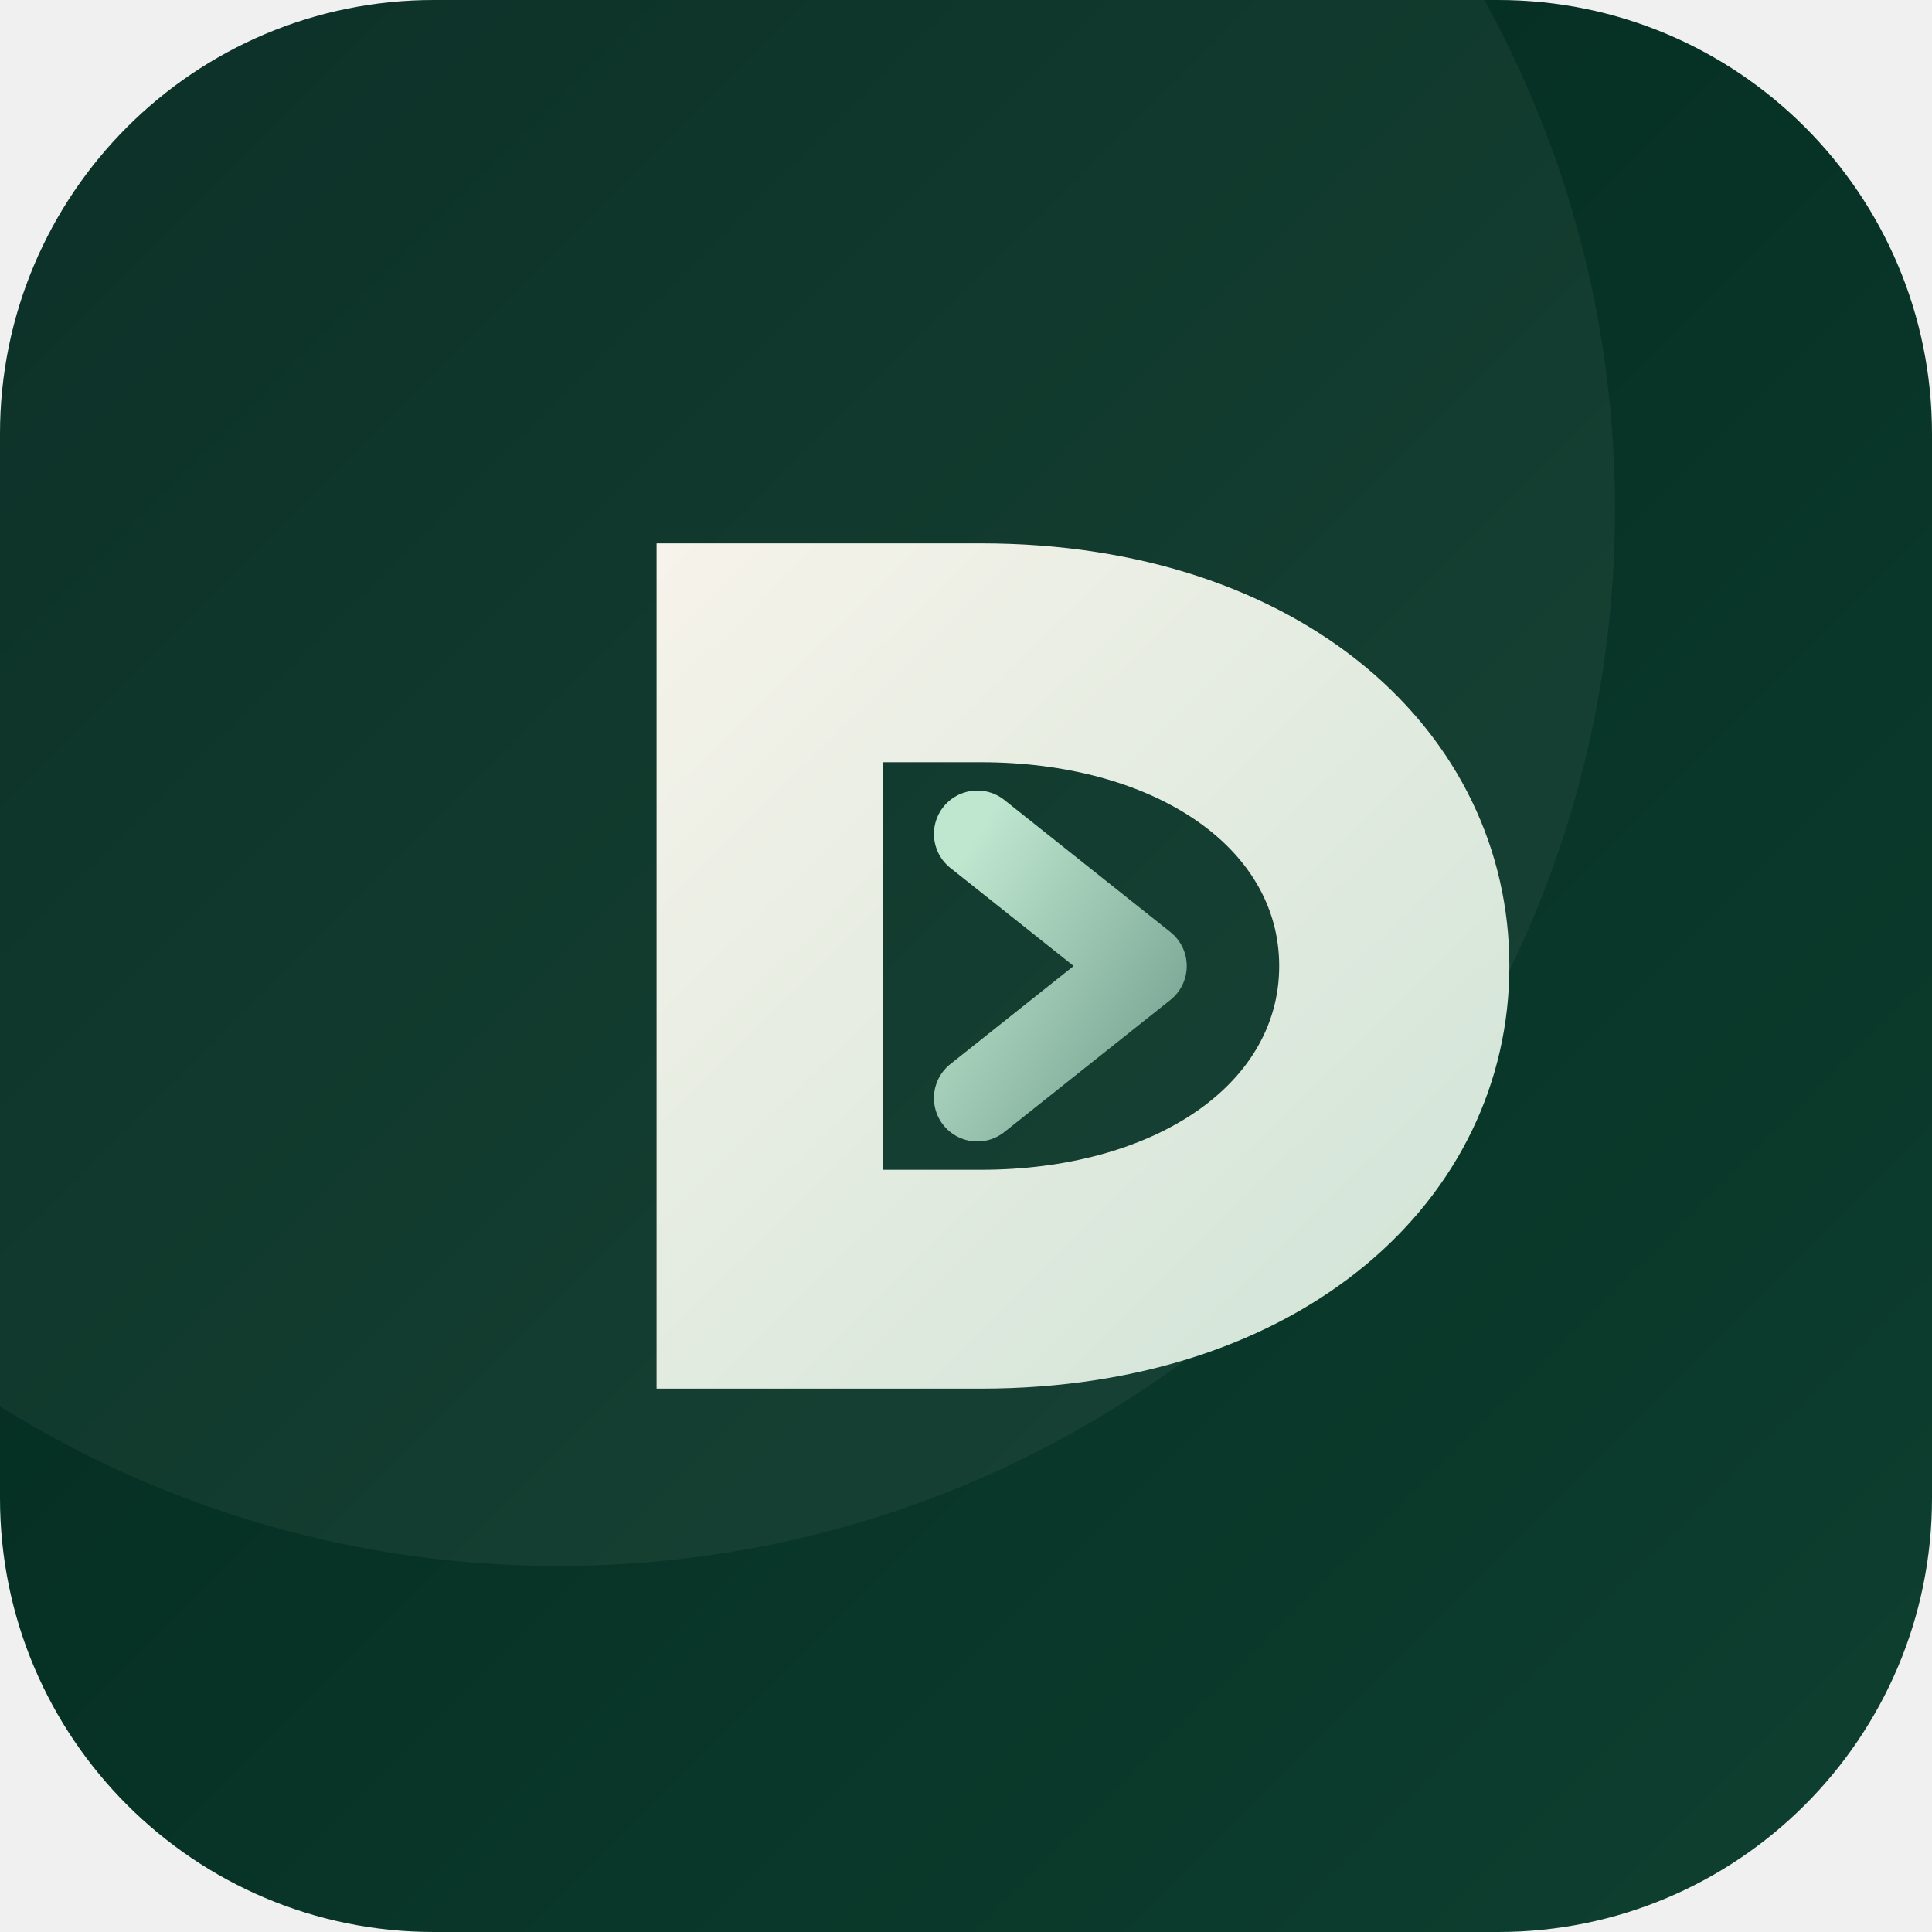
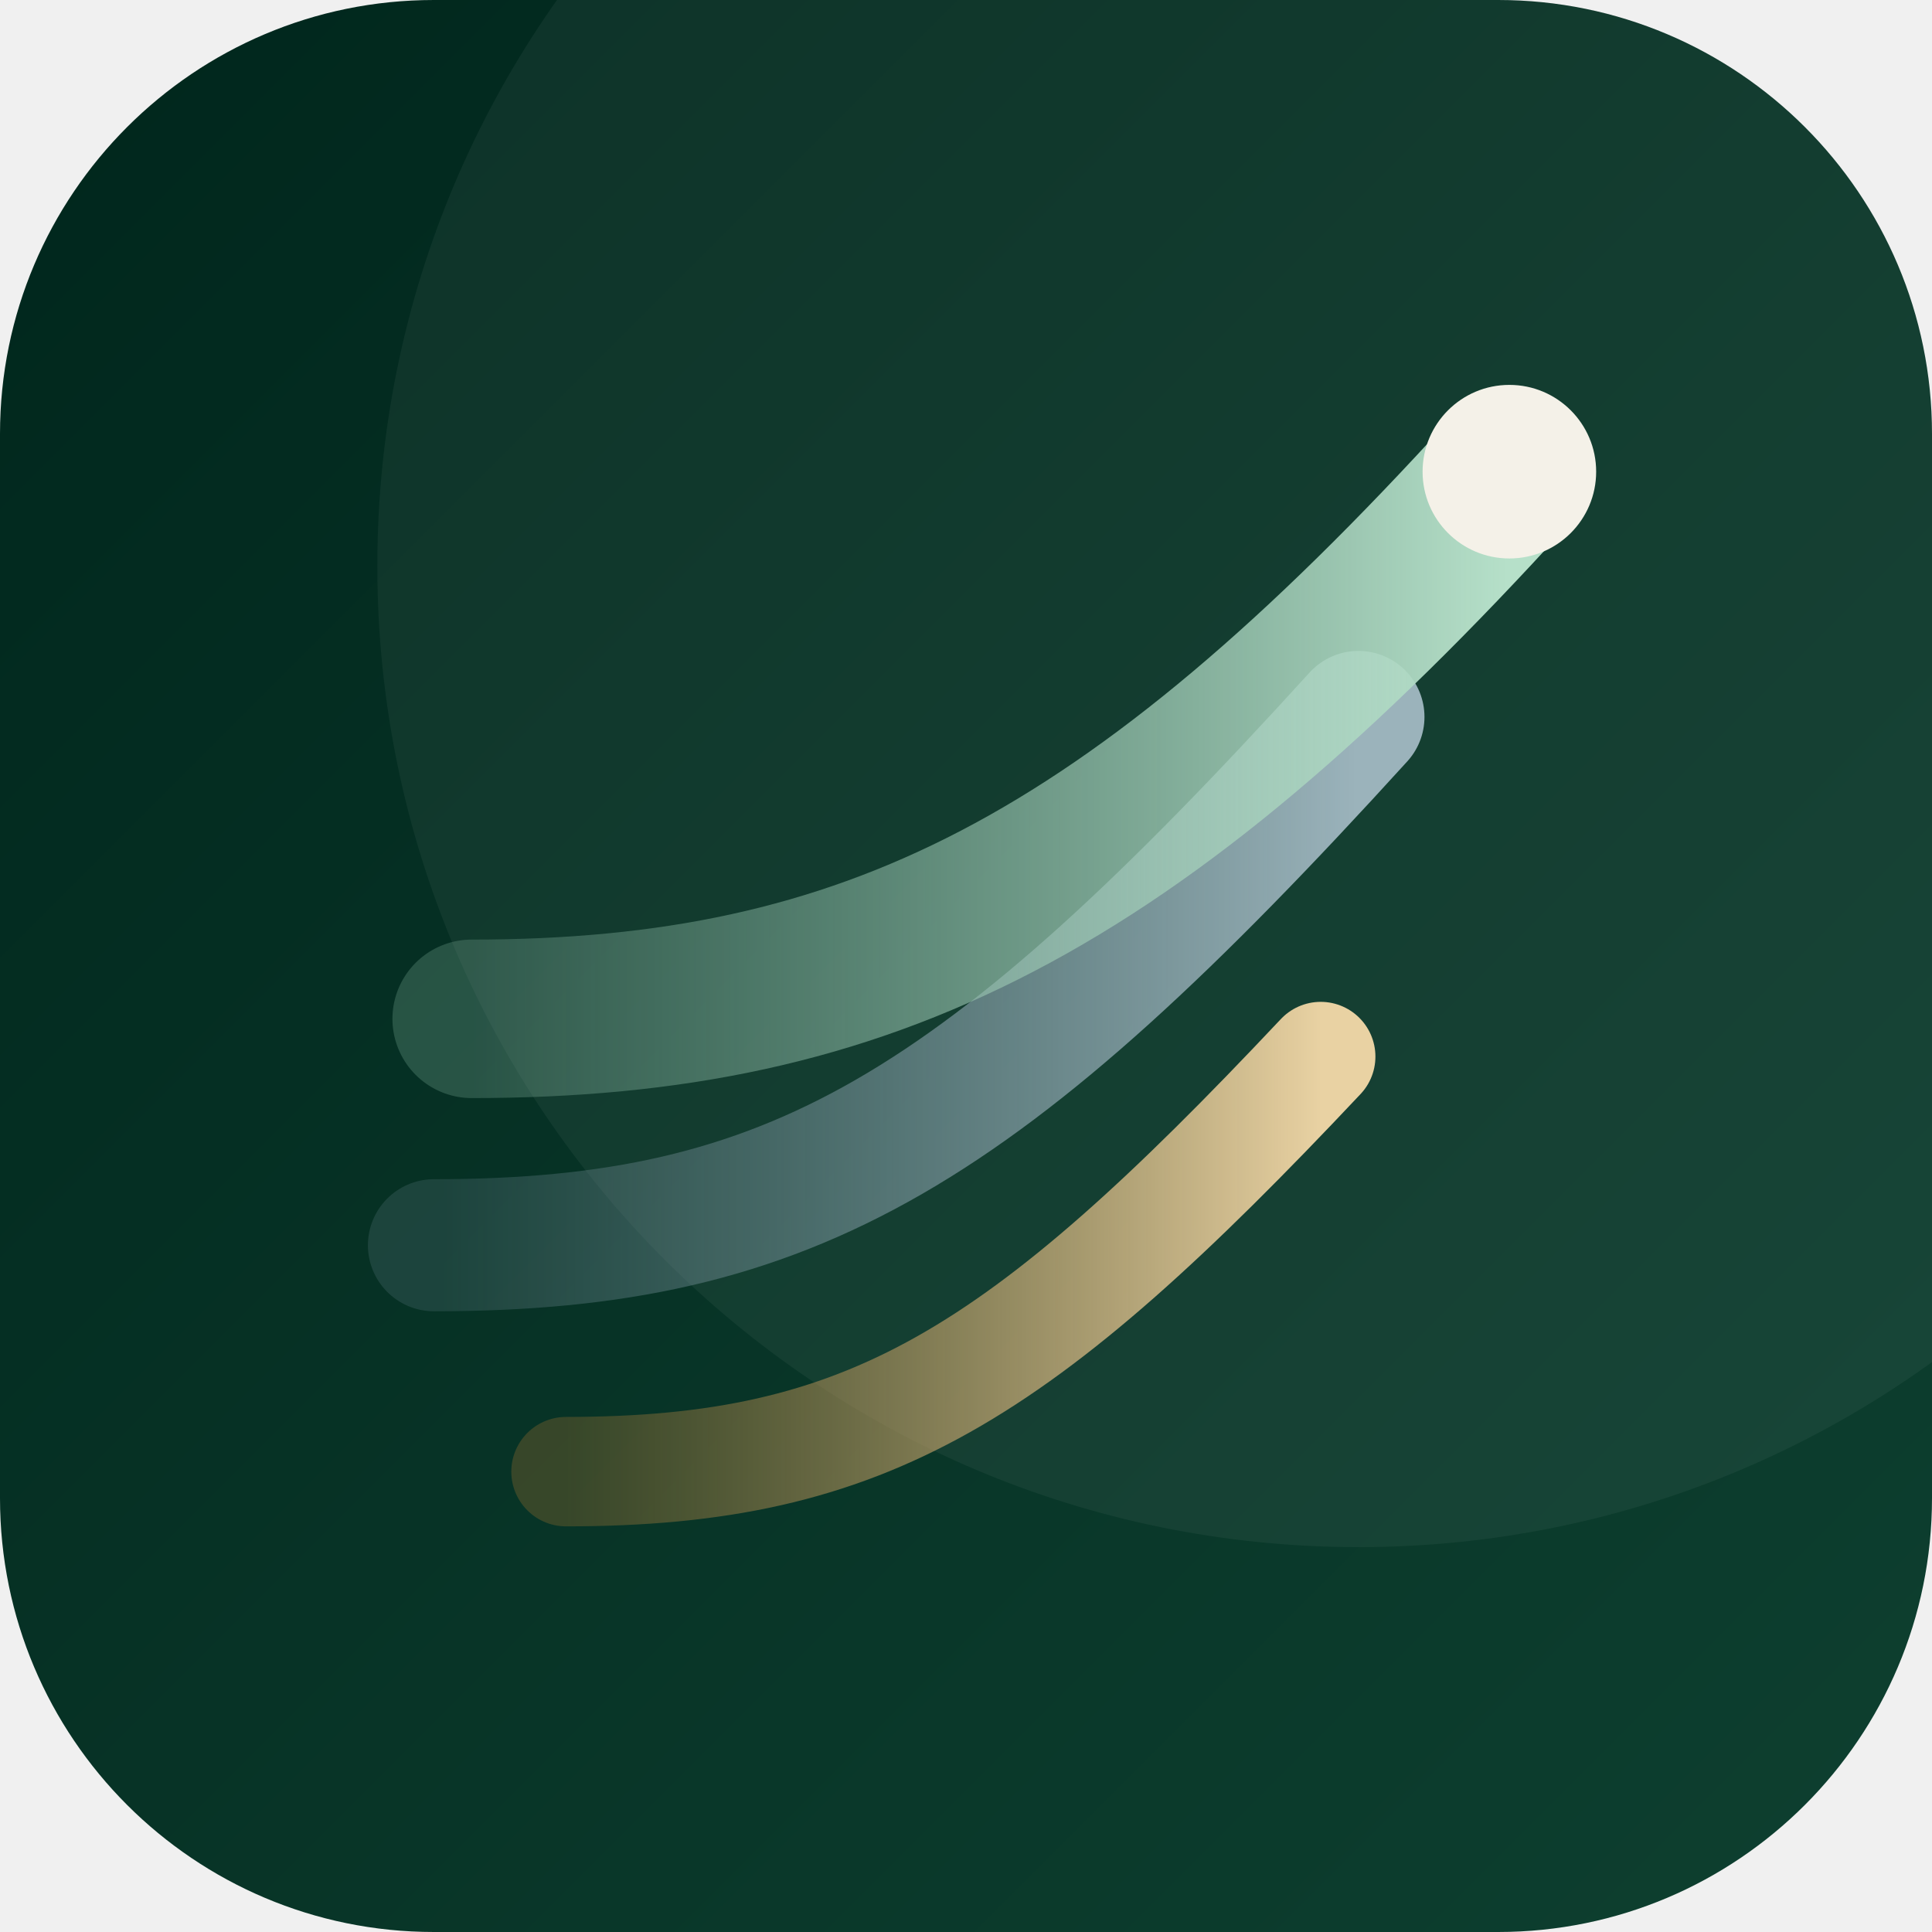
<svg xmlns="http://www.w3.org/2000/svg" viewBox="0 0 48 48" width="48" height="48">
  <defs>
    <linearGradient id="bg" x1="0" y1="0" x2="1" y2="1">
      <stop offset="0" stop-color="#00261c" />
      <stop offset="1" stop-color="#0e4030" />
    </linearGradient>
-     <linearGradient id="dlt" x1="0" y1="0" x2="1" y2="1">
-       <stop offset="0" stop-color="#f6f3ea" />
-       <stop offset="1" stop-color="#cfe3d6" />
+     <linearGradient id="r1" x1="0" y1="0" x2="1" y2="0">
+       <stop offset="0" stop-color="#5e7a82" stop-opacity="0.25" />
+       <stop offset="1" stop-color="#9bb3bb" />
    </linearGradient>
-     <linearGradient id="chv" x1="0" y1="0" x2="1" y2="1">
-       <stop offset="0" stop-color="#bfe6cf" />
-       <stop offset="1" stop-color="#79a694" />
+     <linearGradient id="r2" x1="0" y1="0" x2="1" y2="0">
+       <stop offset="0" stop-color="#79a694" stop-opacity="0.3" />
+       <stop offset="1" stop-color="#b6e0c9" />
    </linearGradient>
-     <clipPath id="r">
+     <linearGradient id="r3" x1="0" y1="0" x2="1" y2="0">
+       <stop offset="0" stop-color="#8f6a2e" stop-opacity="0.35" />
+       <stop offset="1" stop-color="#e9d2a3" />
+     </linearGradient>
+     <clipPath id="cl">
      <rect width="48" height="48" rx="10.78" />
    </clipPath>
  </defs>
-   <g clip-path="url(#r)">
+   <g clip-path="url(#cl)">
    <g transform="scale(0.046875)">
      <rect width="1024" height="1024" fill="url(#bg)" />
-       <circle cx="296" cy="270" r="560" fill="#ffffff" opacity="0.05" />
-       <path fill="url(#dlt)" fill-rule="evenodd" d="M348 288 L520 288 C690 288 800 388 800 512 C800 636 690 736 520 736 L348 736 Z M468 404 L520 404 C610 404 678 448 678 512 C678 576 610 620 520 620 L468 620 Z" />
-       <path fill="none" stroke="url(#chv)" stroke-width="46" stroke-linecap="round" stroke-linejoin="round" d="M518 442 L606 512 L518 582" />
+       <circle cx="720" cy="300" r="520" fill="#ffffff" opacity="0.05" />
+       <g fill="none" stroke-linecap="round">
+         <path stroke="url(#r1)" stroke-width="70" d="M230 660 C420 660 520 600 720 380" />
+         <path stroke="url(#r2)" stroke-width="84" d="M250 540 C460 540 600 470 800 250" />
+         <path stroke="url(#r3)" stroke-width="58" d="M300 780 C460 780 540 730 700 560" />
+       </g>
+       <circle cx="800" cy="250" r="46" fill="#f4f1e8" />
    </g>
  </g>
</svg>
